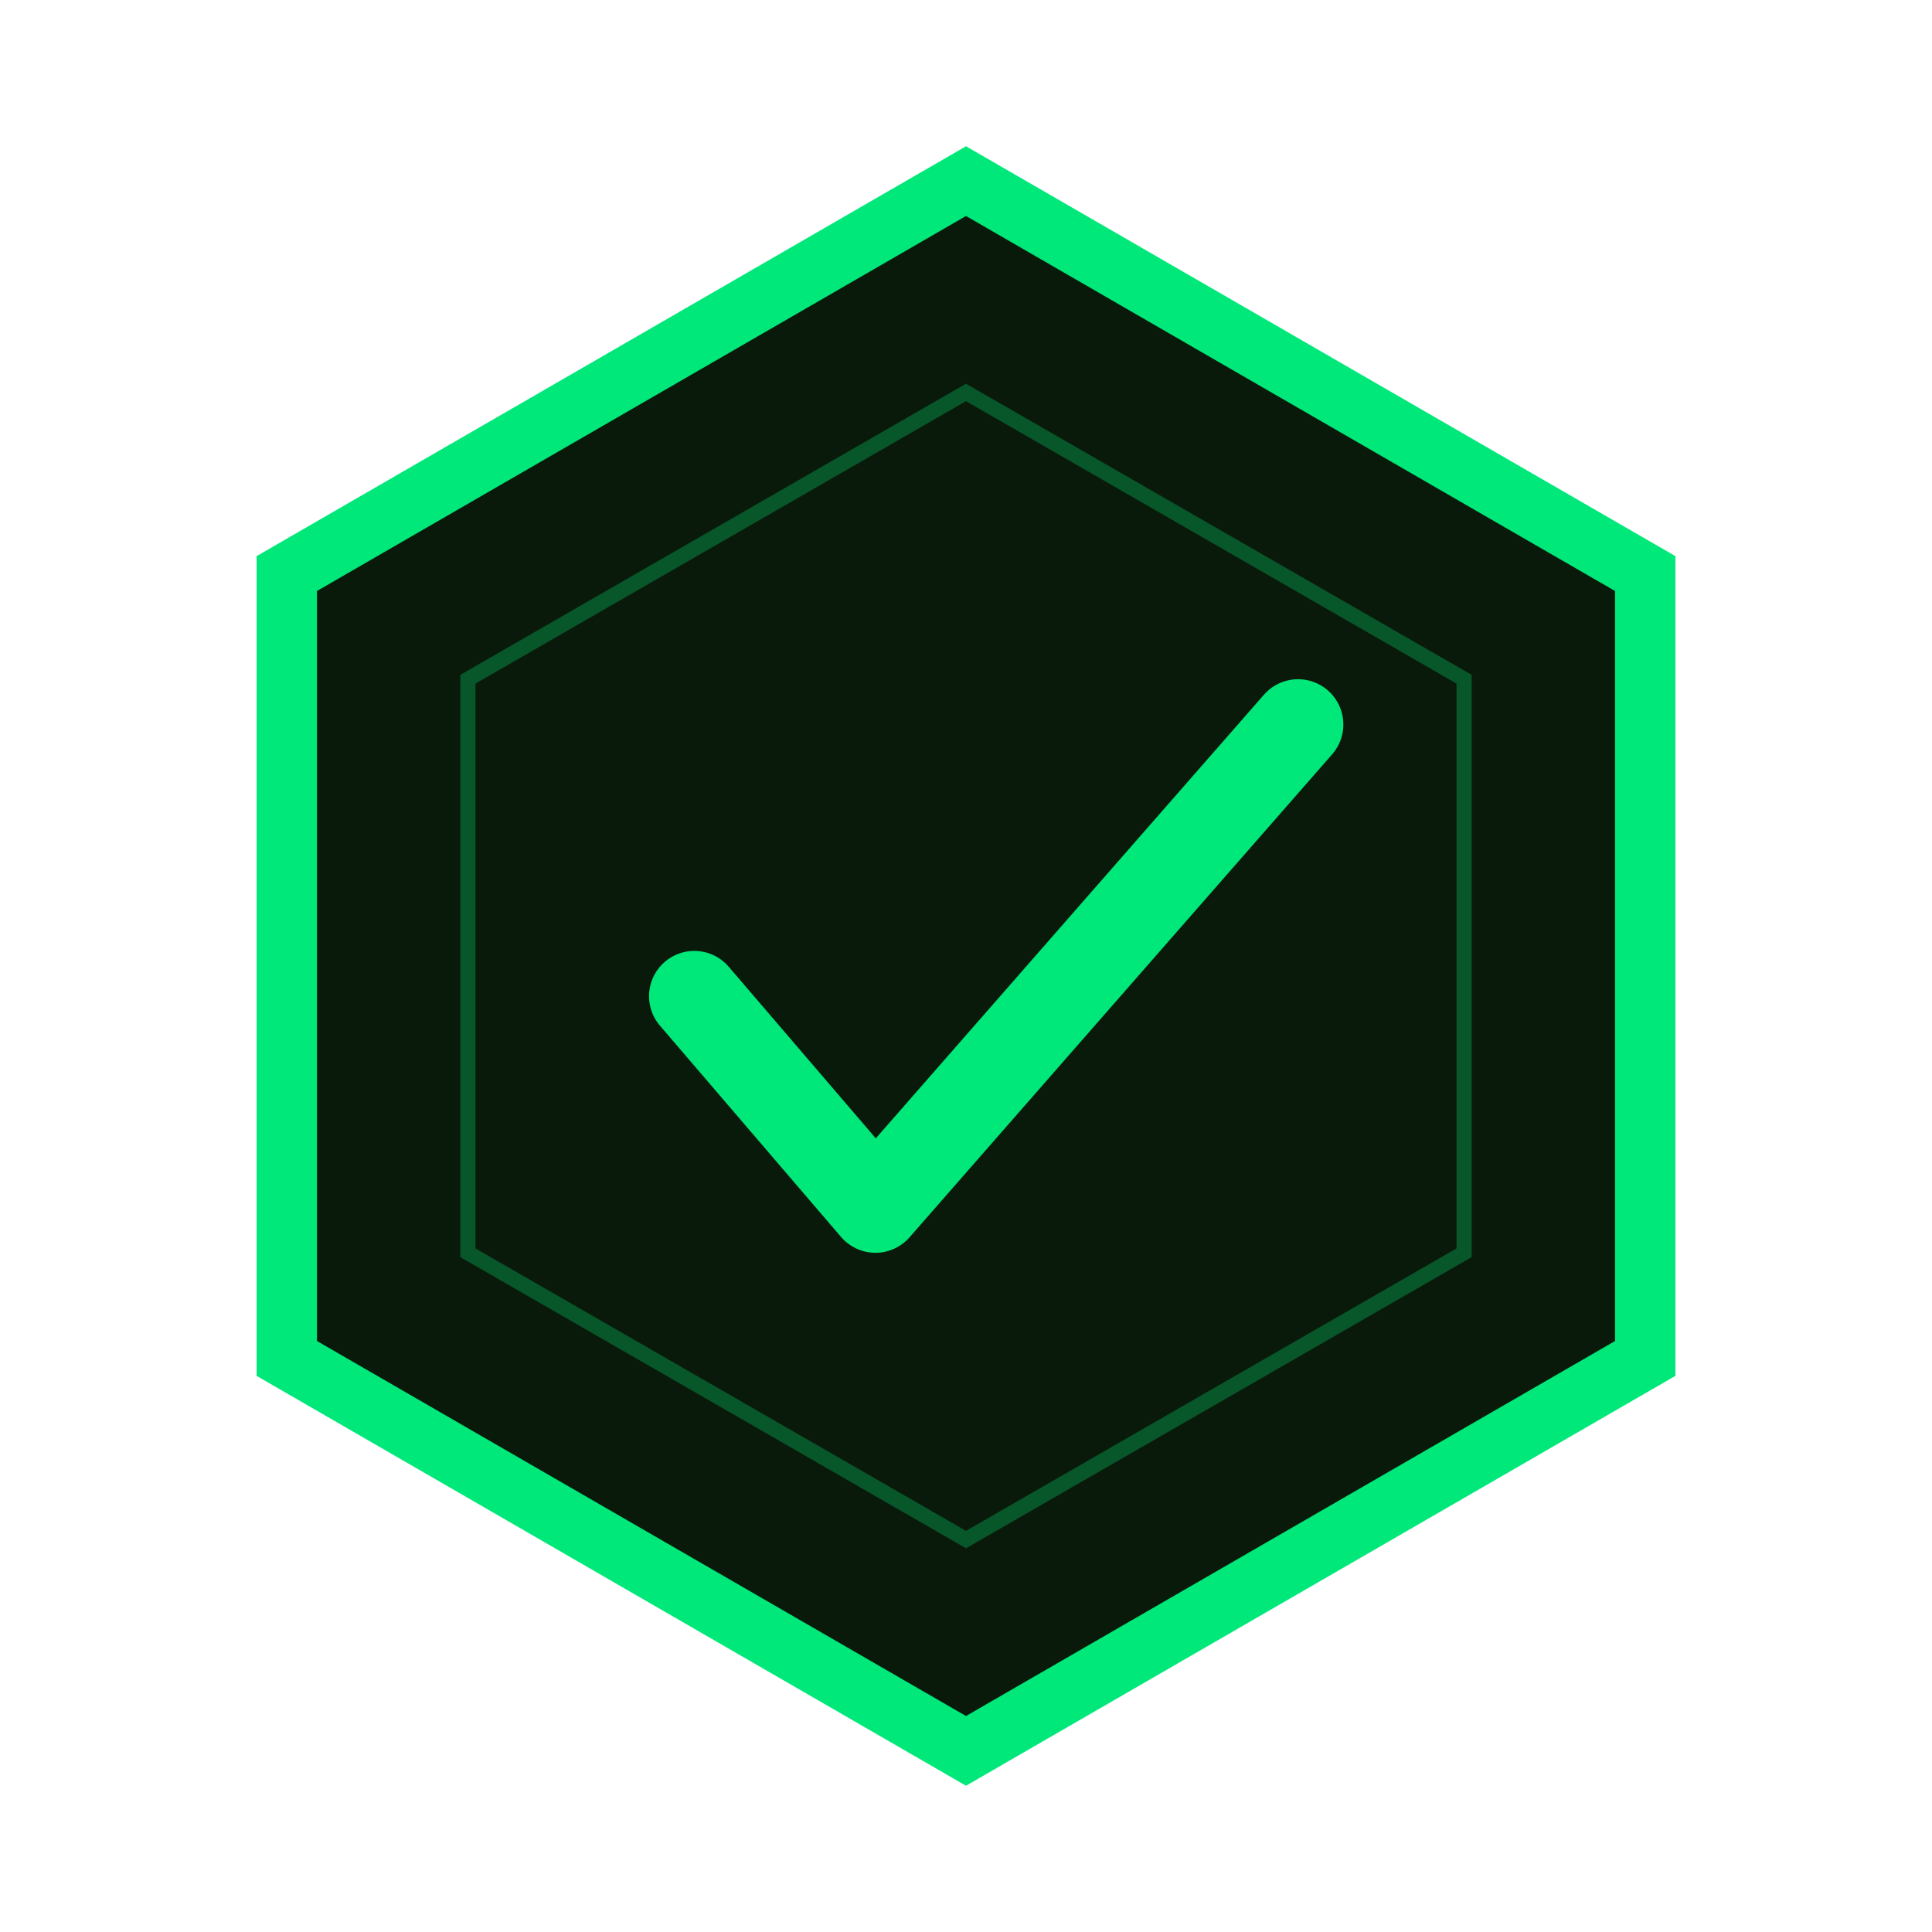
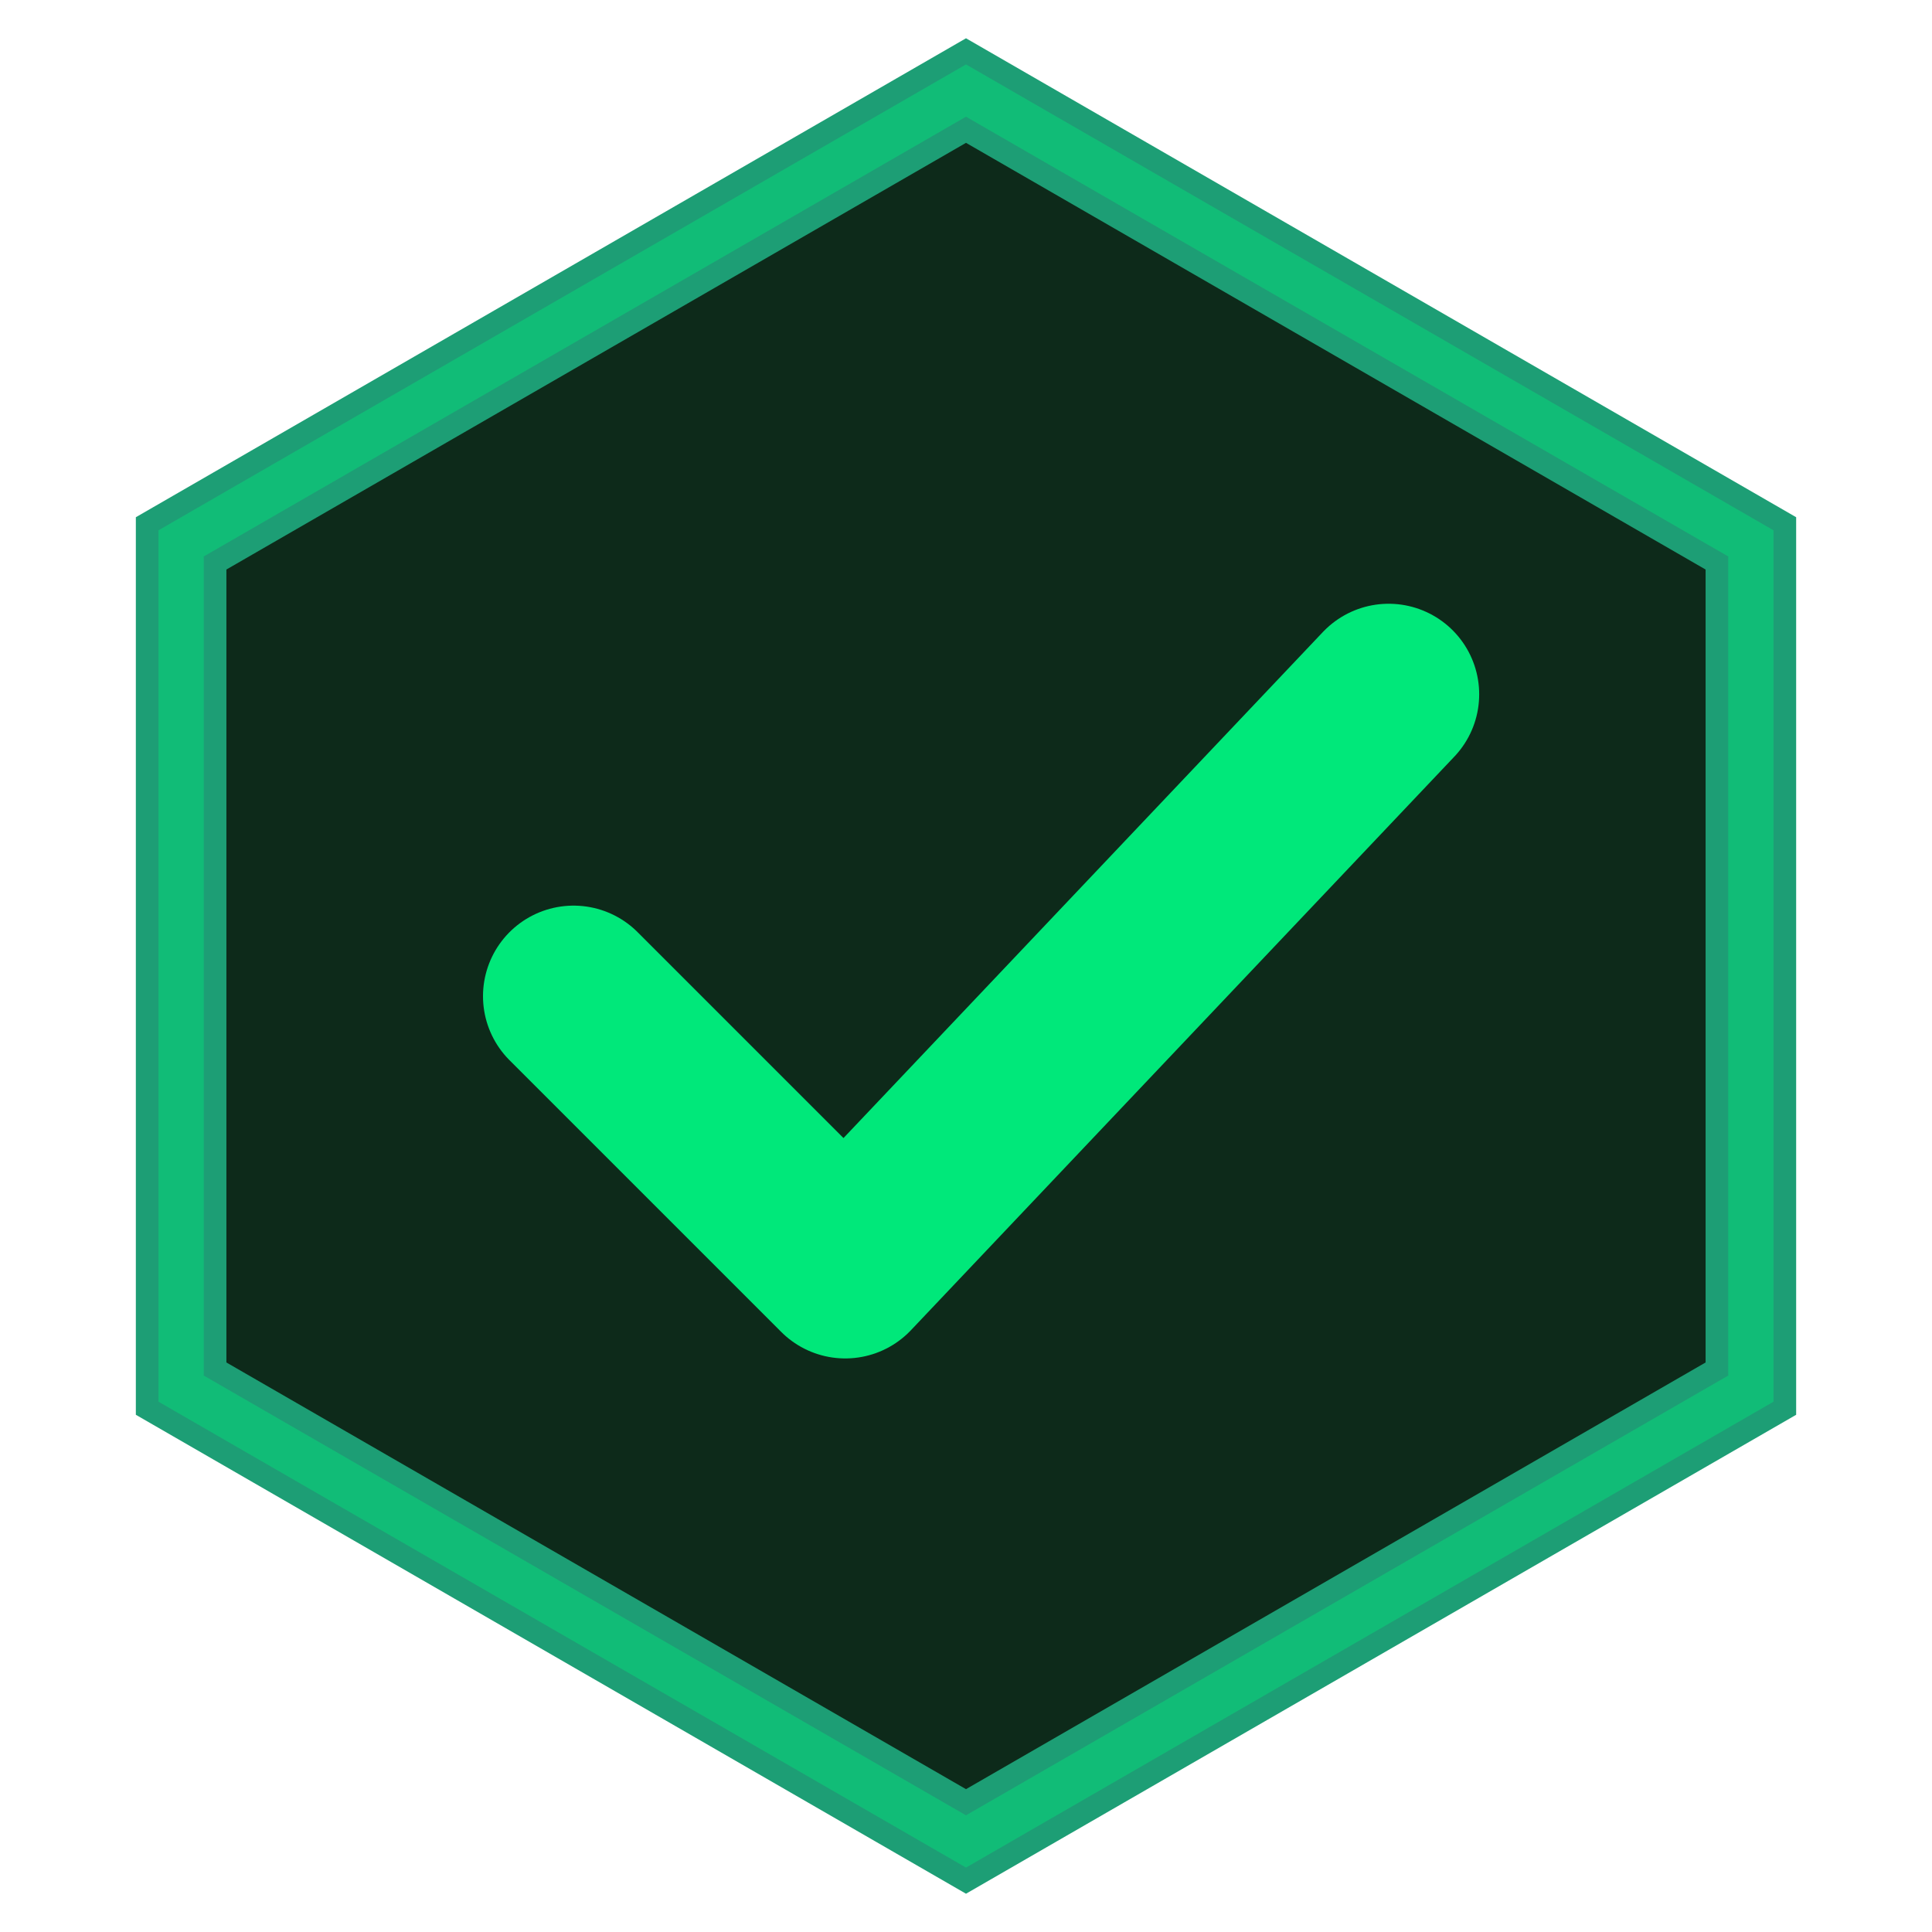
- <svg xmlns="http://www.w3.org/2000/svg" width="128" height="128" viewBox="0 0 128 128" fill="none">
-   <g transform="translate(64,64)">
-     <polygon points="0,-52 45,-26 45,26 0,52 -45,26 -45,-26" fill="#0a1a0a" stroke="#00e87a" stroke-width="4" />
-     <polygon points="0,-38 33,-19 33,19 0,38 -33,19 -33,-19" fill="none" stroke="#00e87a" stroke-width="1" opacity="0.3" />
-     <polyline points="-18,2 -6,16 22,-16" stroke="#00e87a" stroke-width="6" stroke-linecap="round" stroke-linejoin="round" fill="none" />
-   </g>
+ <svg xmlns="http://www.w3.org/2000/svg" viewBox="0 0 128 128" width="128" height="128">
+   <polygon points="64,6 116,36 116,92 64,122 12,92 12,36" fill="#0d2a1a" stroke="#1d9e75" stroke-width="6" />
+   <polygon points="64,6 116,36 116,92 64,122 12,92 12,36" fill="none" stroke="#00e87a" stroke-width="3" opacity="0.4" />
+   <polyline points="38,66 56,84 92,46" fill="none" stroke="#00e87a" stroke-width="12" stroke-linecap="round" stroke-linejoin="round" />
</svg>
